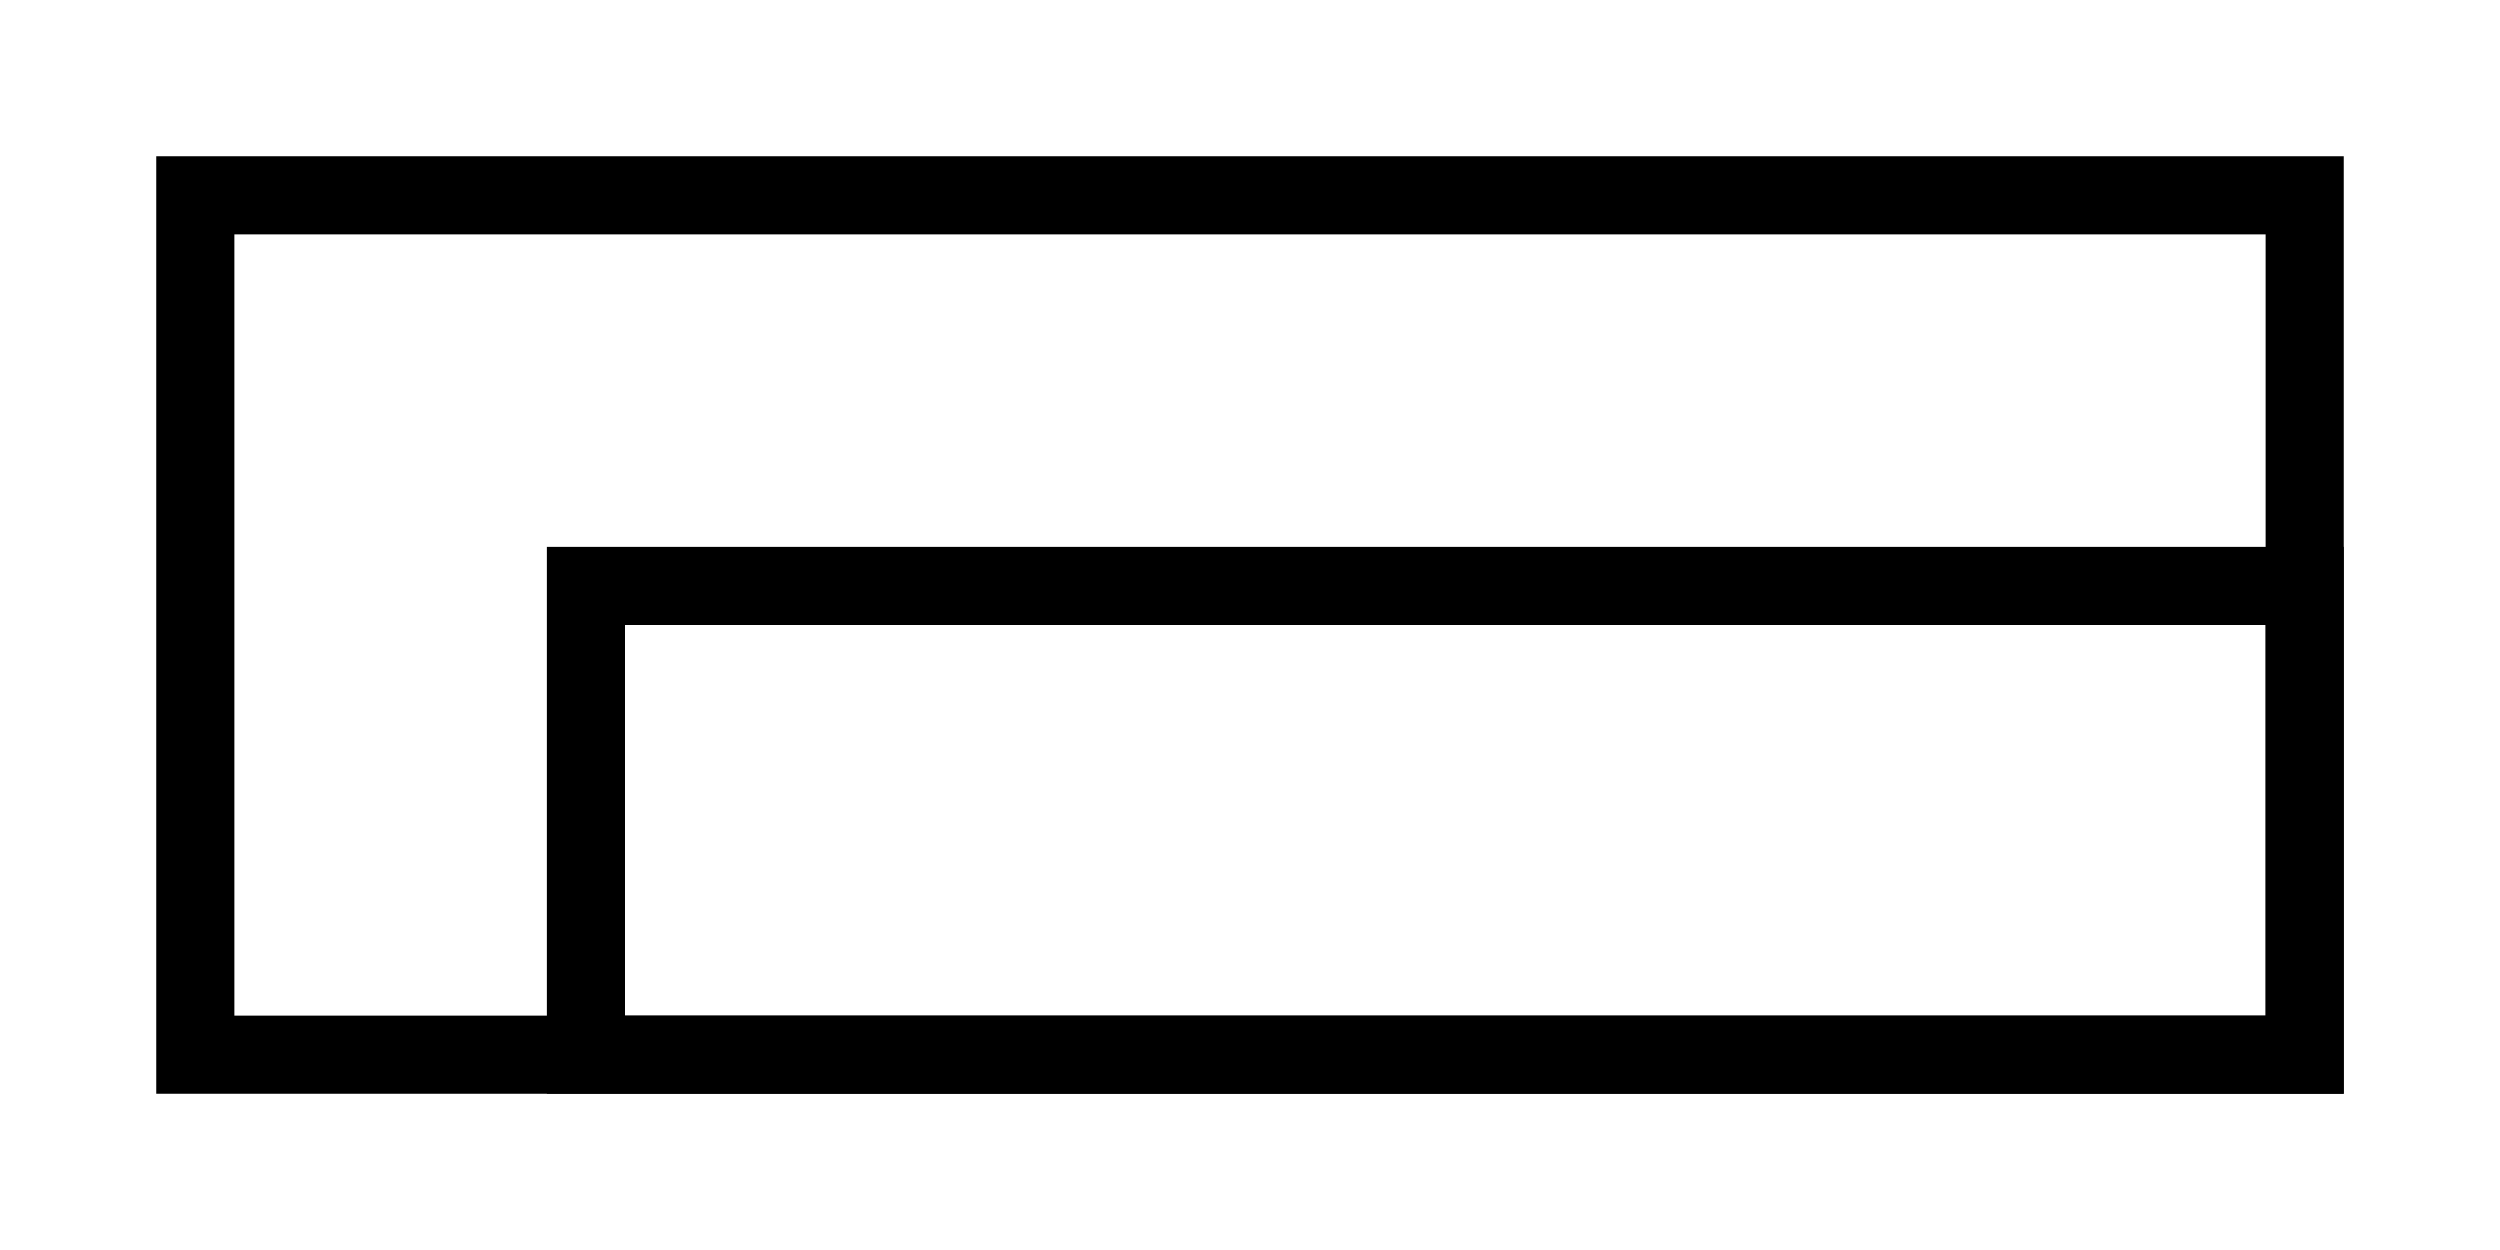
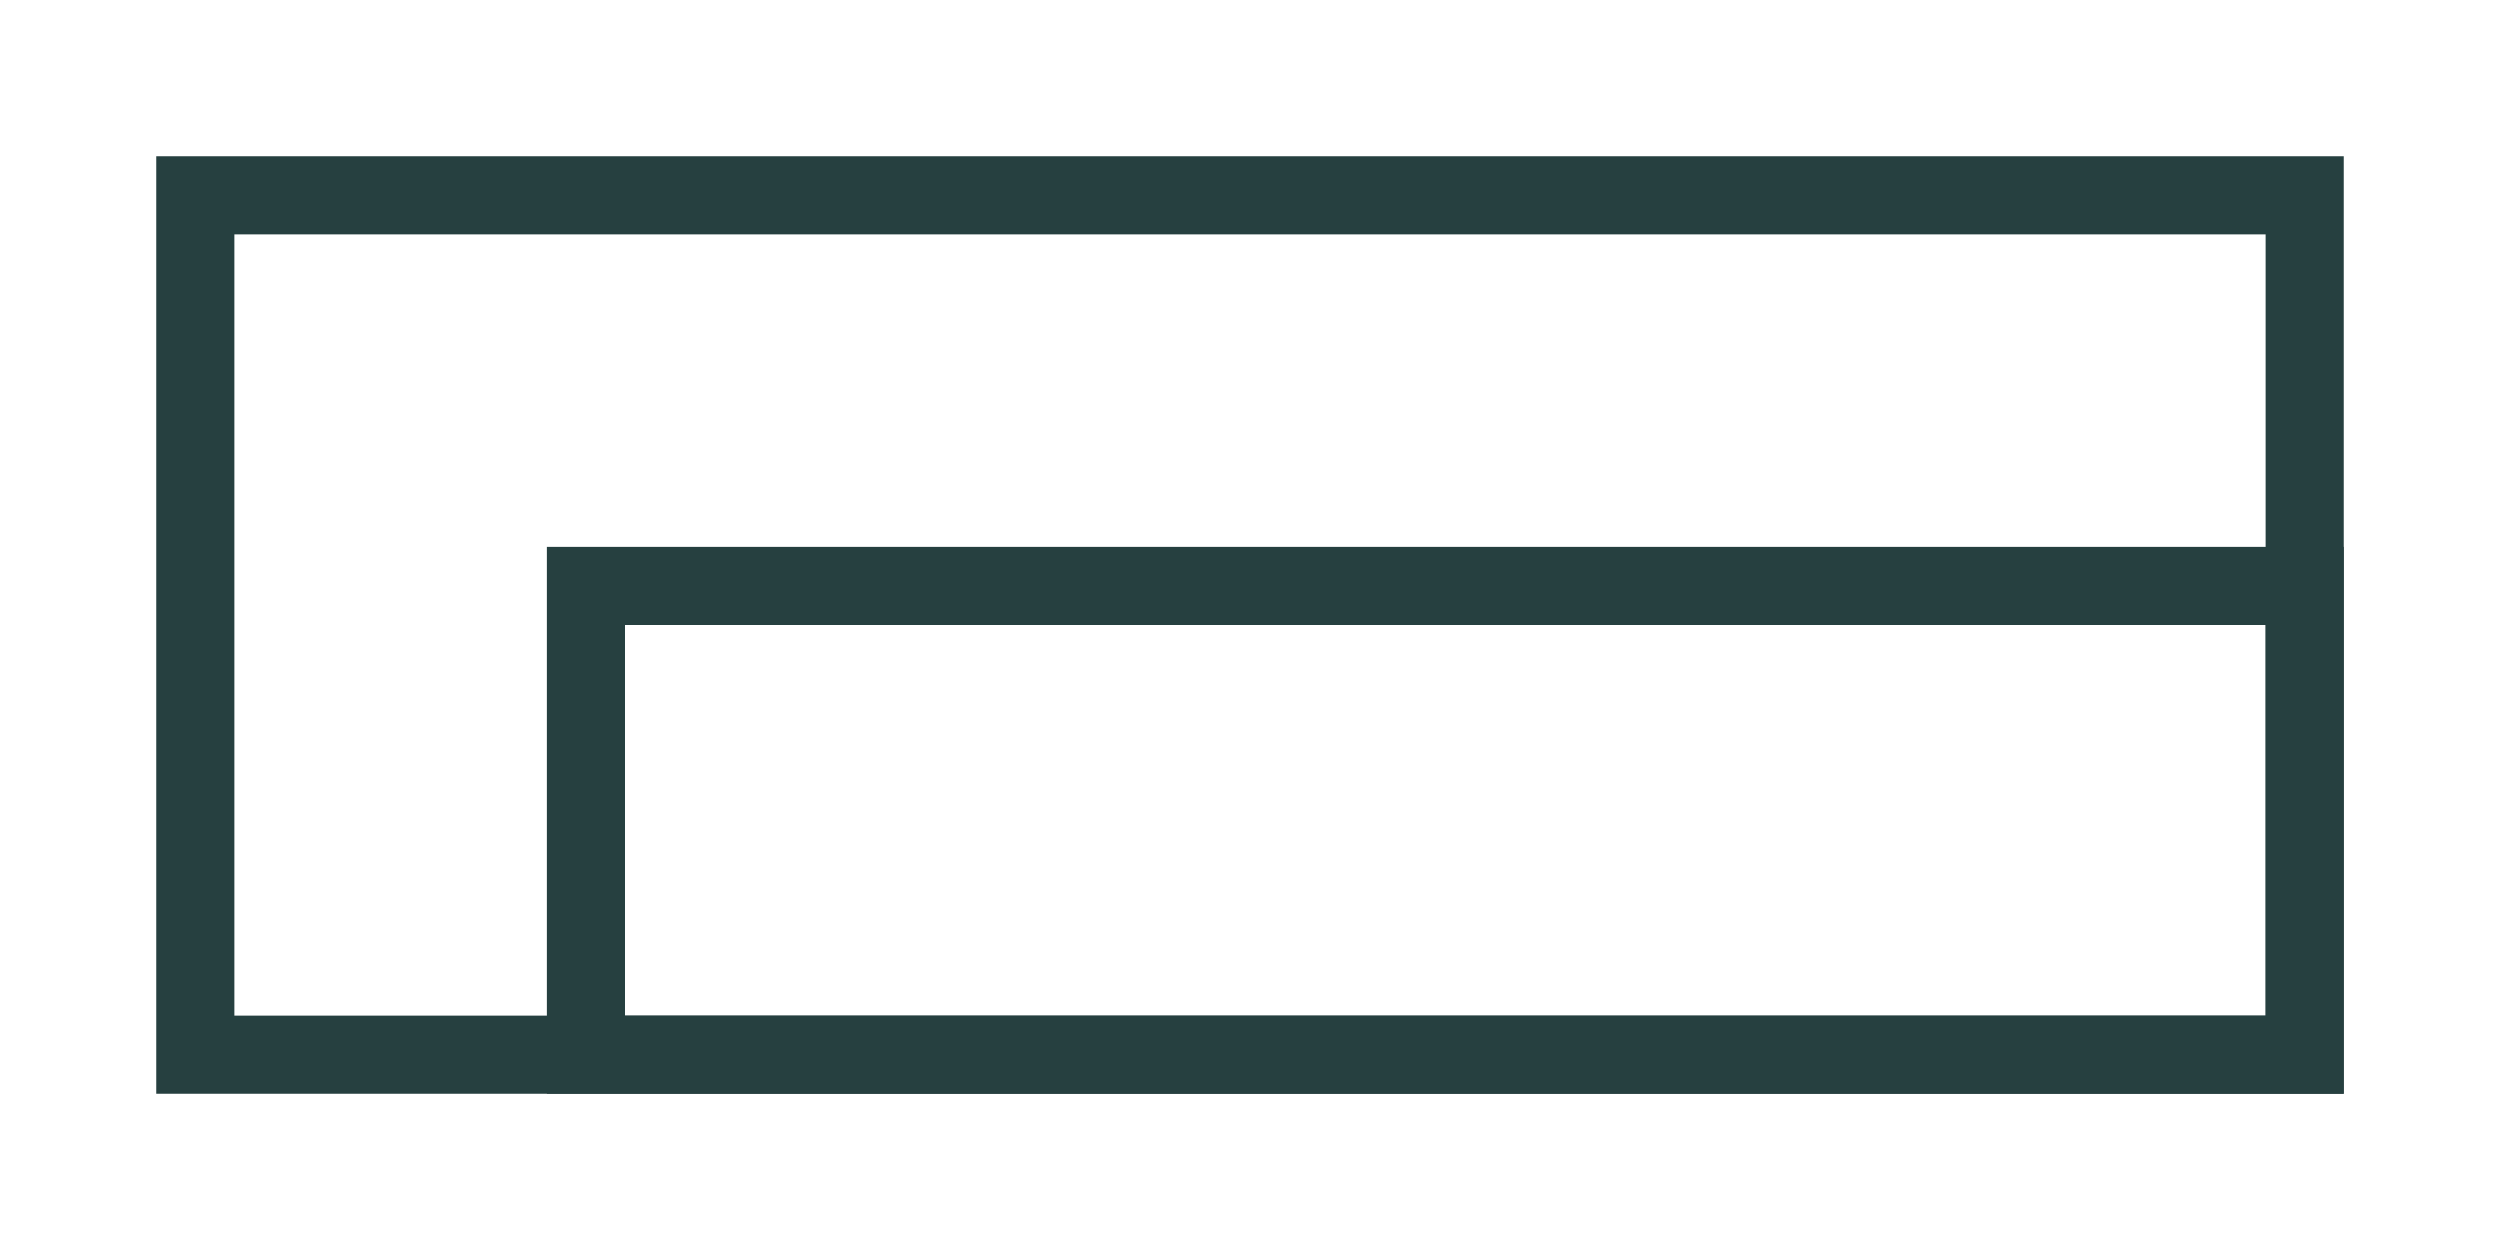
<svg xmlns="http://www.w3.org/2000/svg" viewBox="0 0 128 64">
-   <rect x="10" y="10" width="108" height="44" stroke="black" stroke-width="4" fill-opacity="0" />
-   <rect x="30" y="30" width="88" height="24" stroke="black" stroke-width="4" fill-opacity="0" />
+   <rect x="10" y="10" width="108" height="44" stroke="rgb(38, 64, 64)" stroke-width="4" fill-opacity="0" />
+   <rect x="30" y="30" width="88" height="24" stroke="rgb(38, 64, 64)" stroke-width="4" fill-opacity="0" />
</svg>
